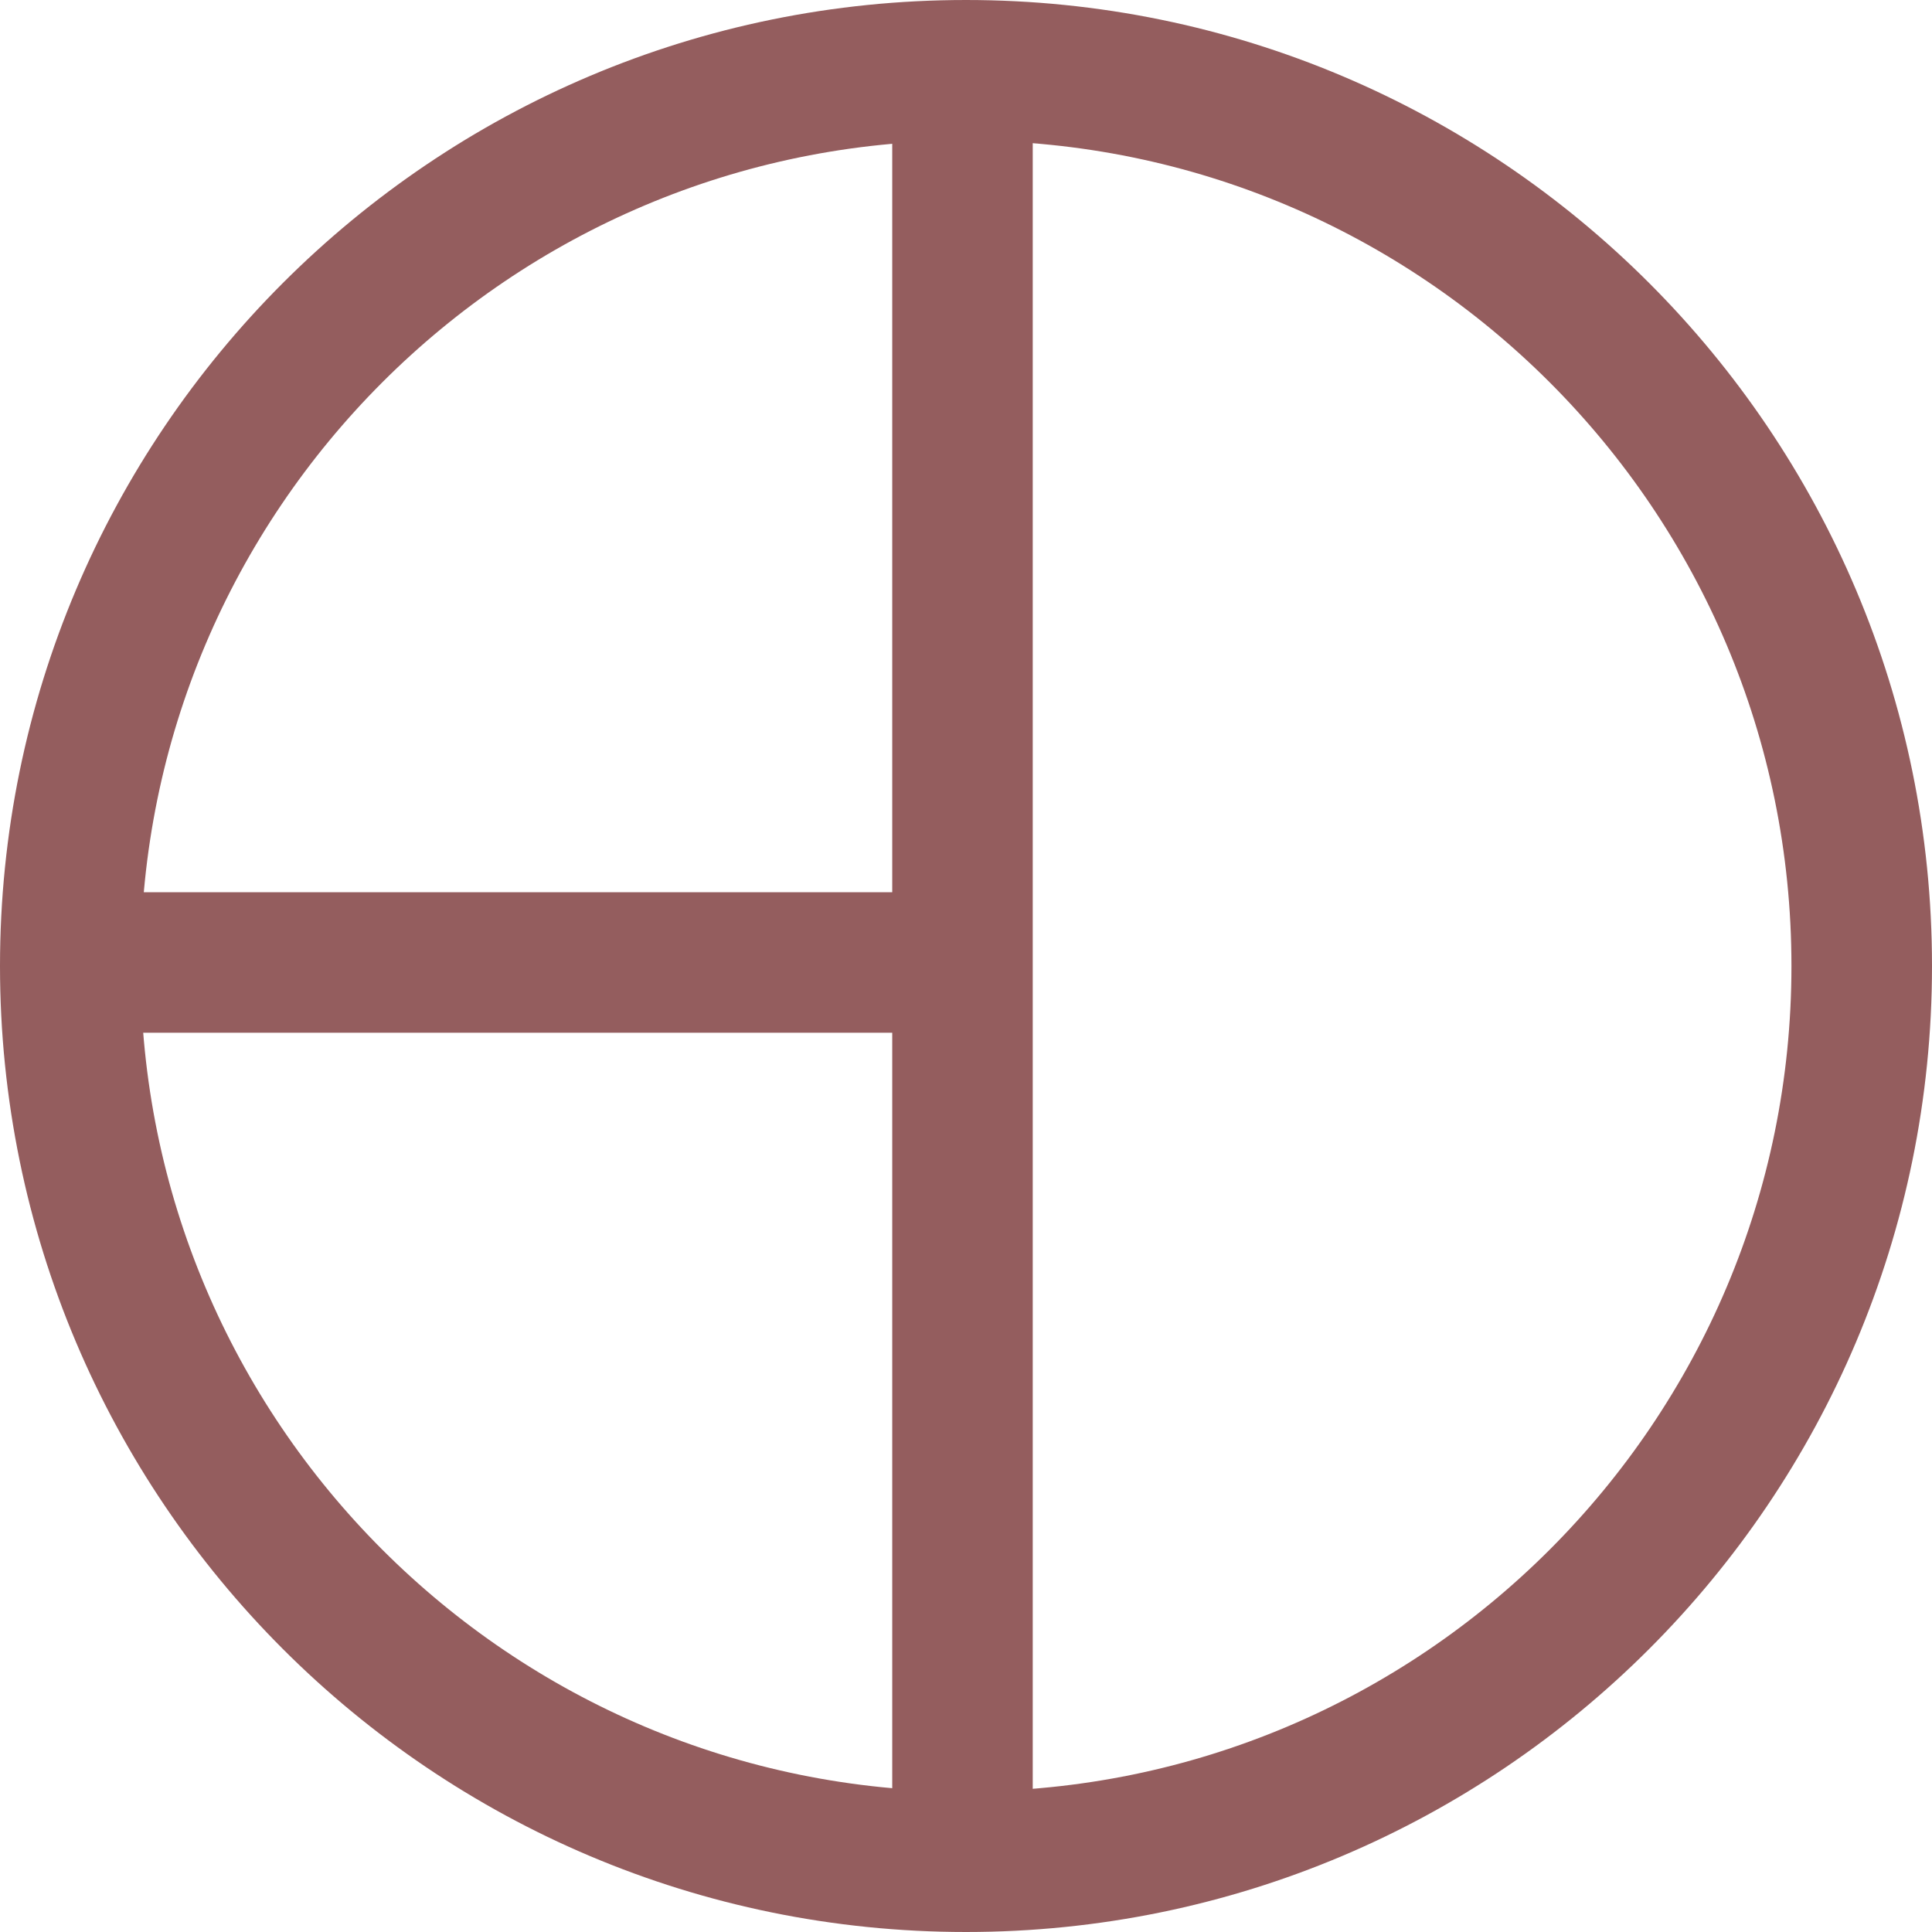
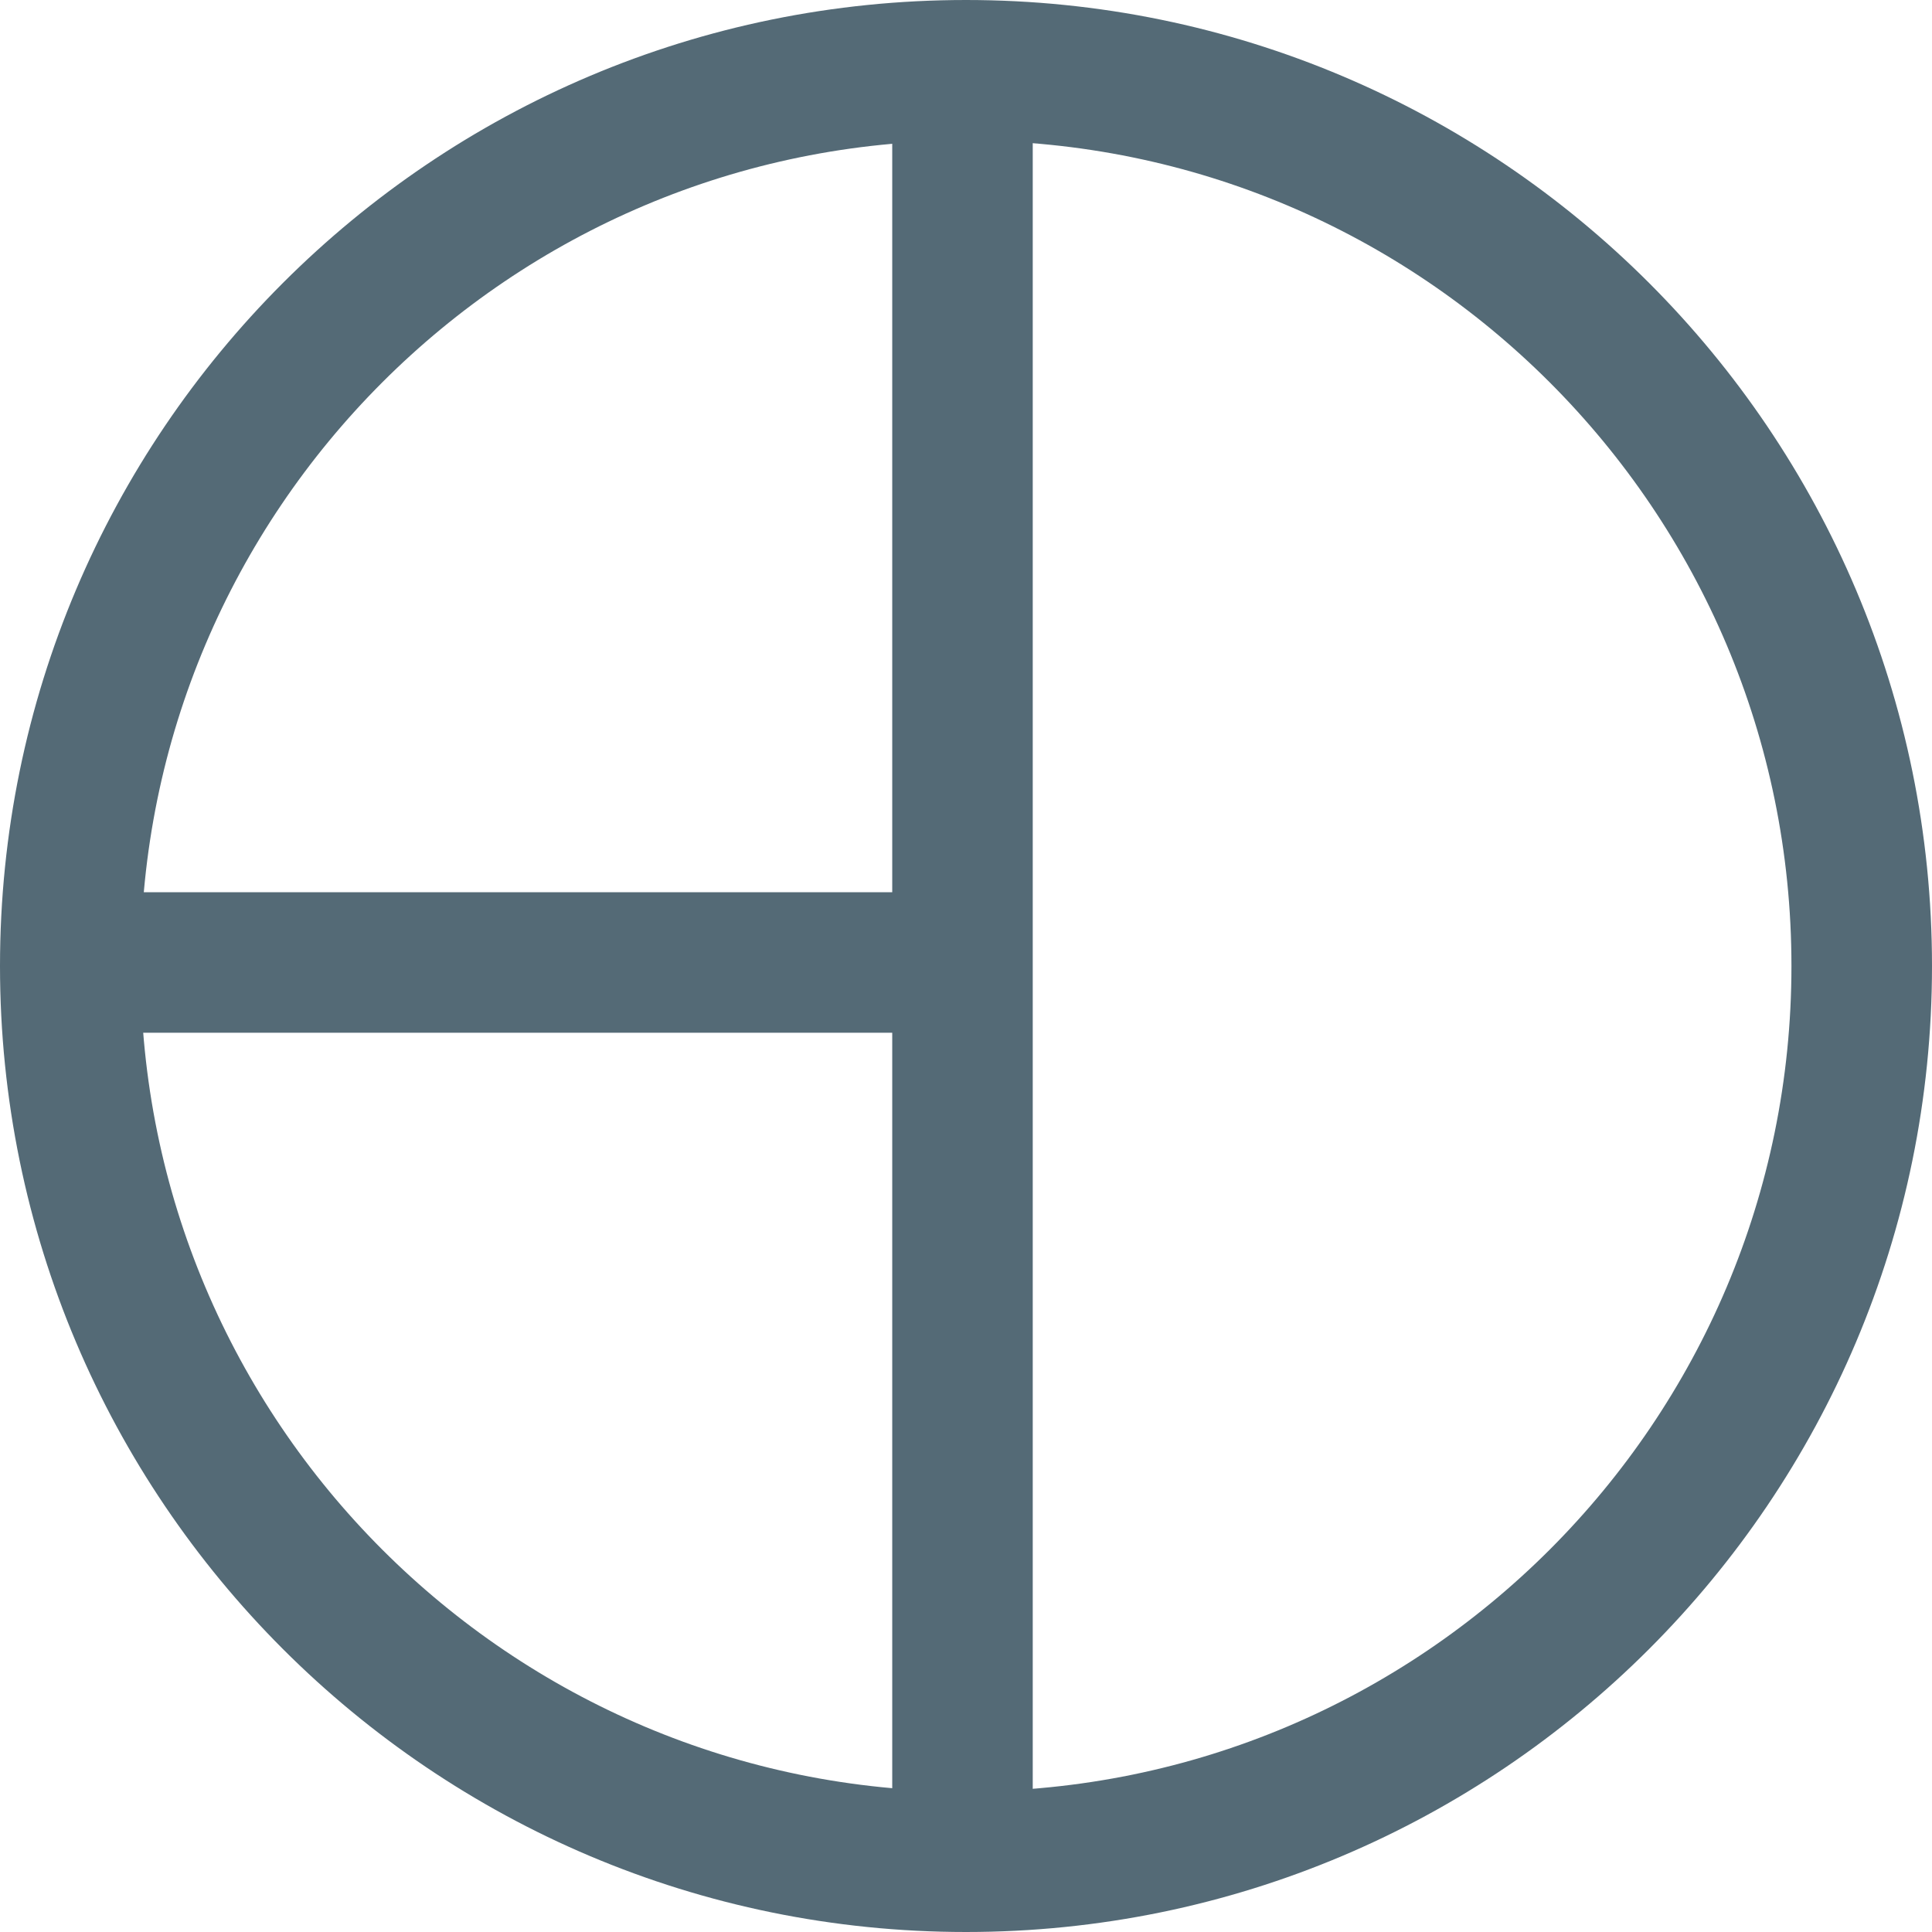
<svg xmlns="http://www.w3.org/2000/svg" width="160" height="160" viewBox="0 0 160 160" fill="none">
-   <circle cx="80" cy="80" r="74.18" stroke="#945D5E" stroke-width="11.64" />
-   <rect x="73.891" y="0.582" width="11.636" height="155.927" fill="#945D5E" />
-   <rect x="8.146" y="73.891" width="71.564" height="11.636" fill="#945D5E" />
+   <circle cx="80" cy="80" r="74.18" stroke="#546A76" stroke-width="11.64" />
+   <rect x="73.891" y="0.582" width="11.636" height="155.927" fill="#546A76" />
+   <rect x="8.146" y="73.891" width="71.564" height="11.636" fill="#546A76" />
</svg>
